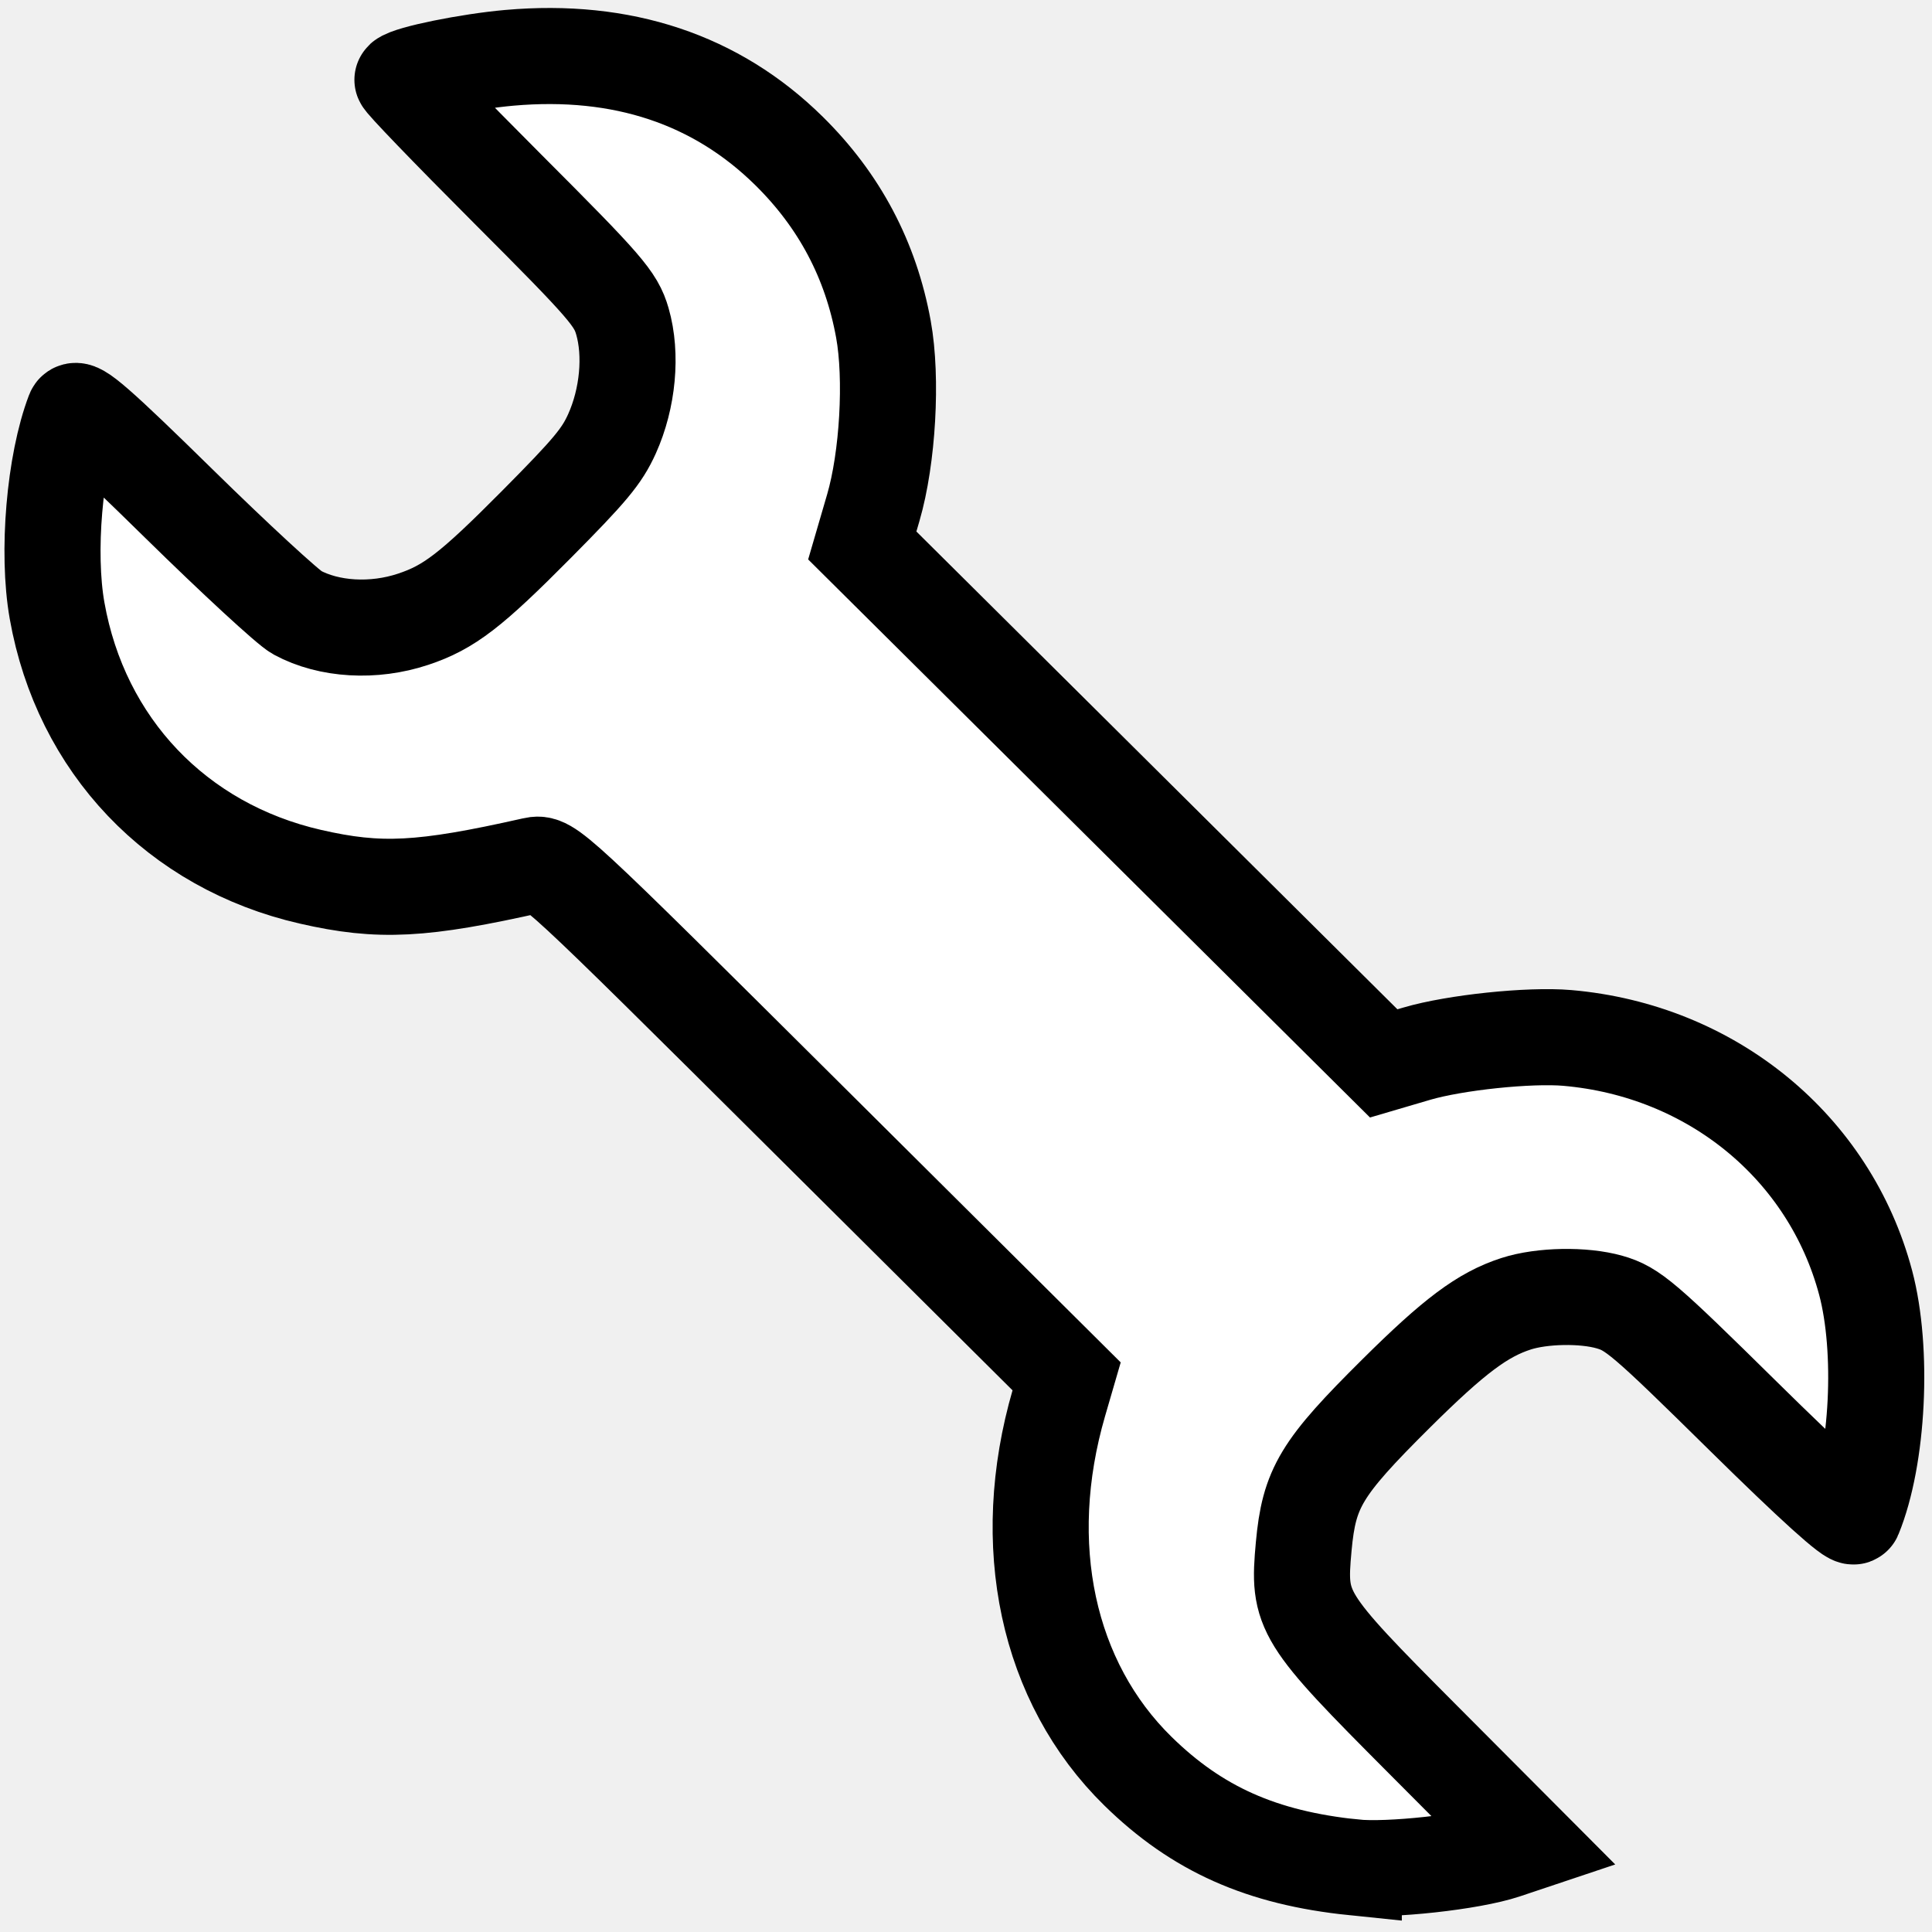
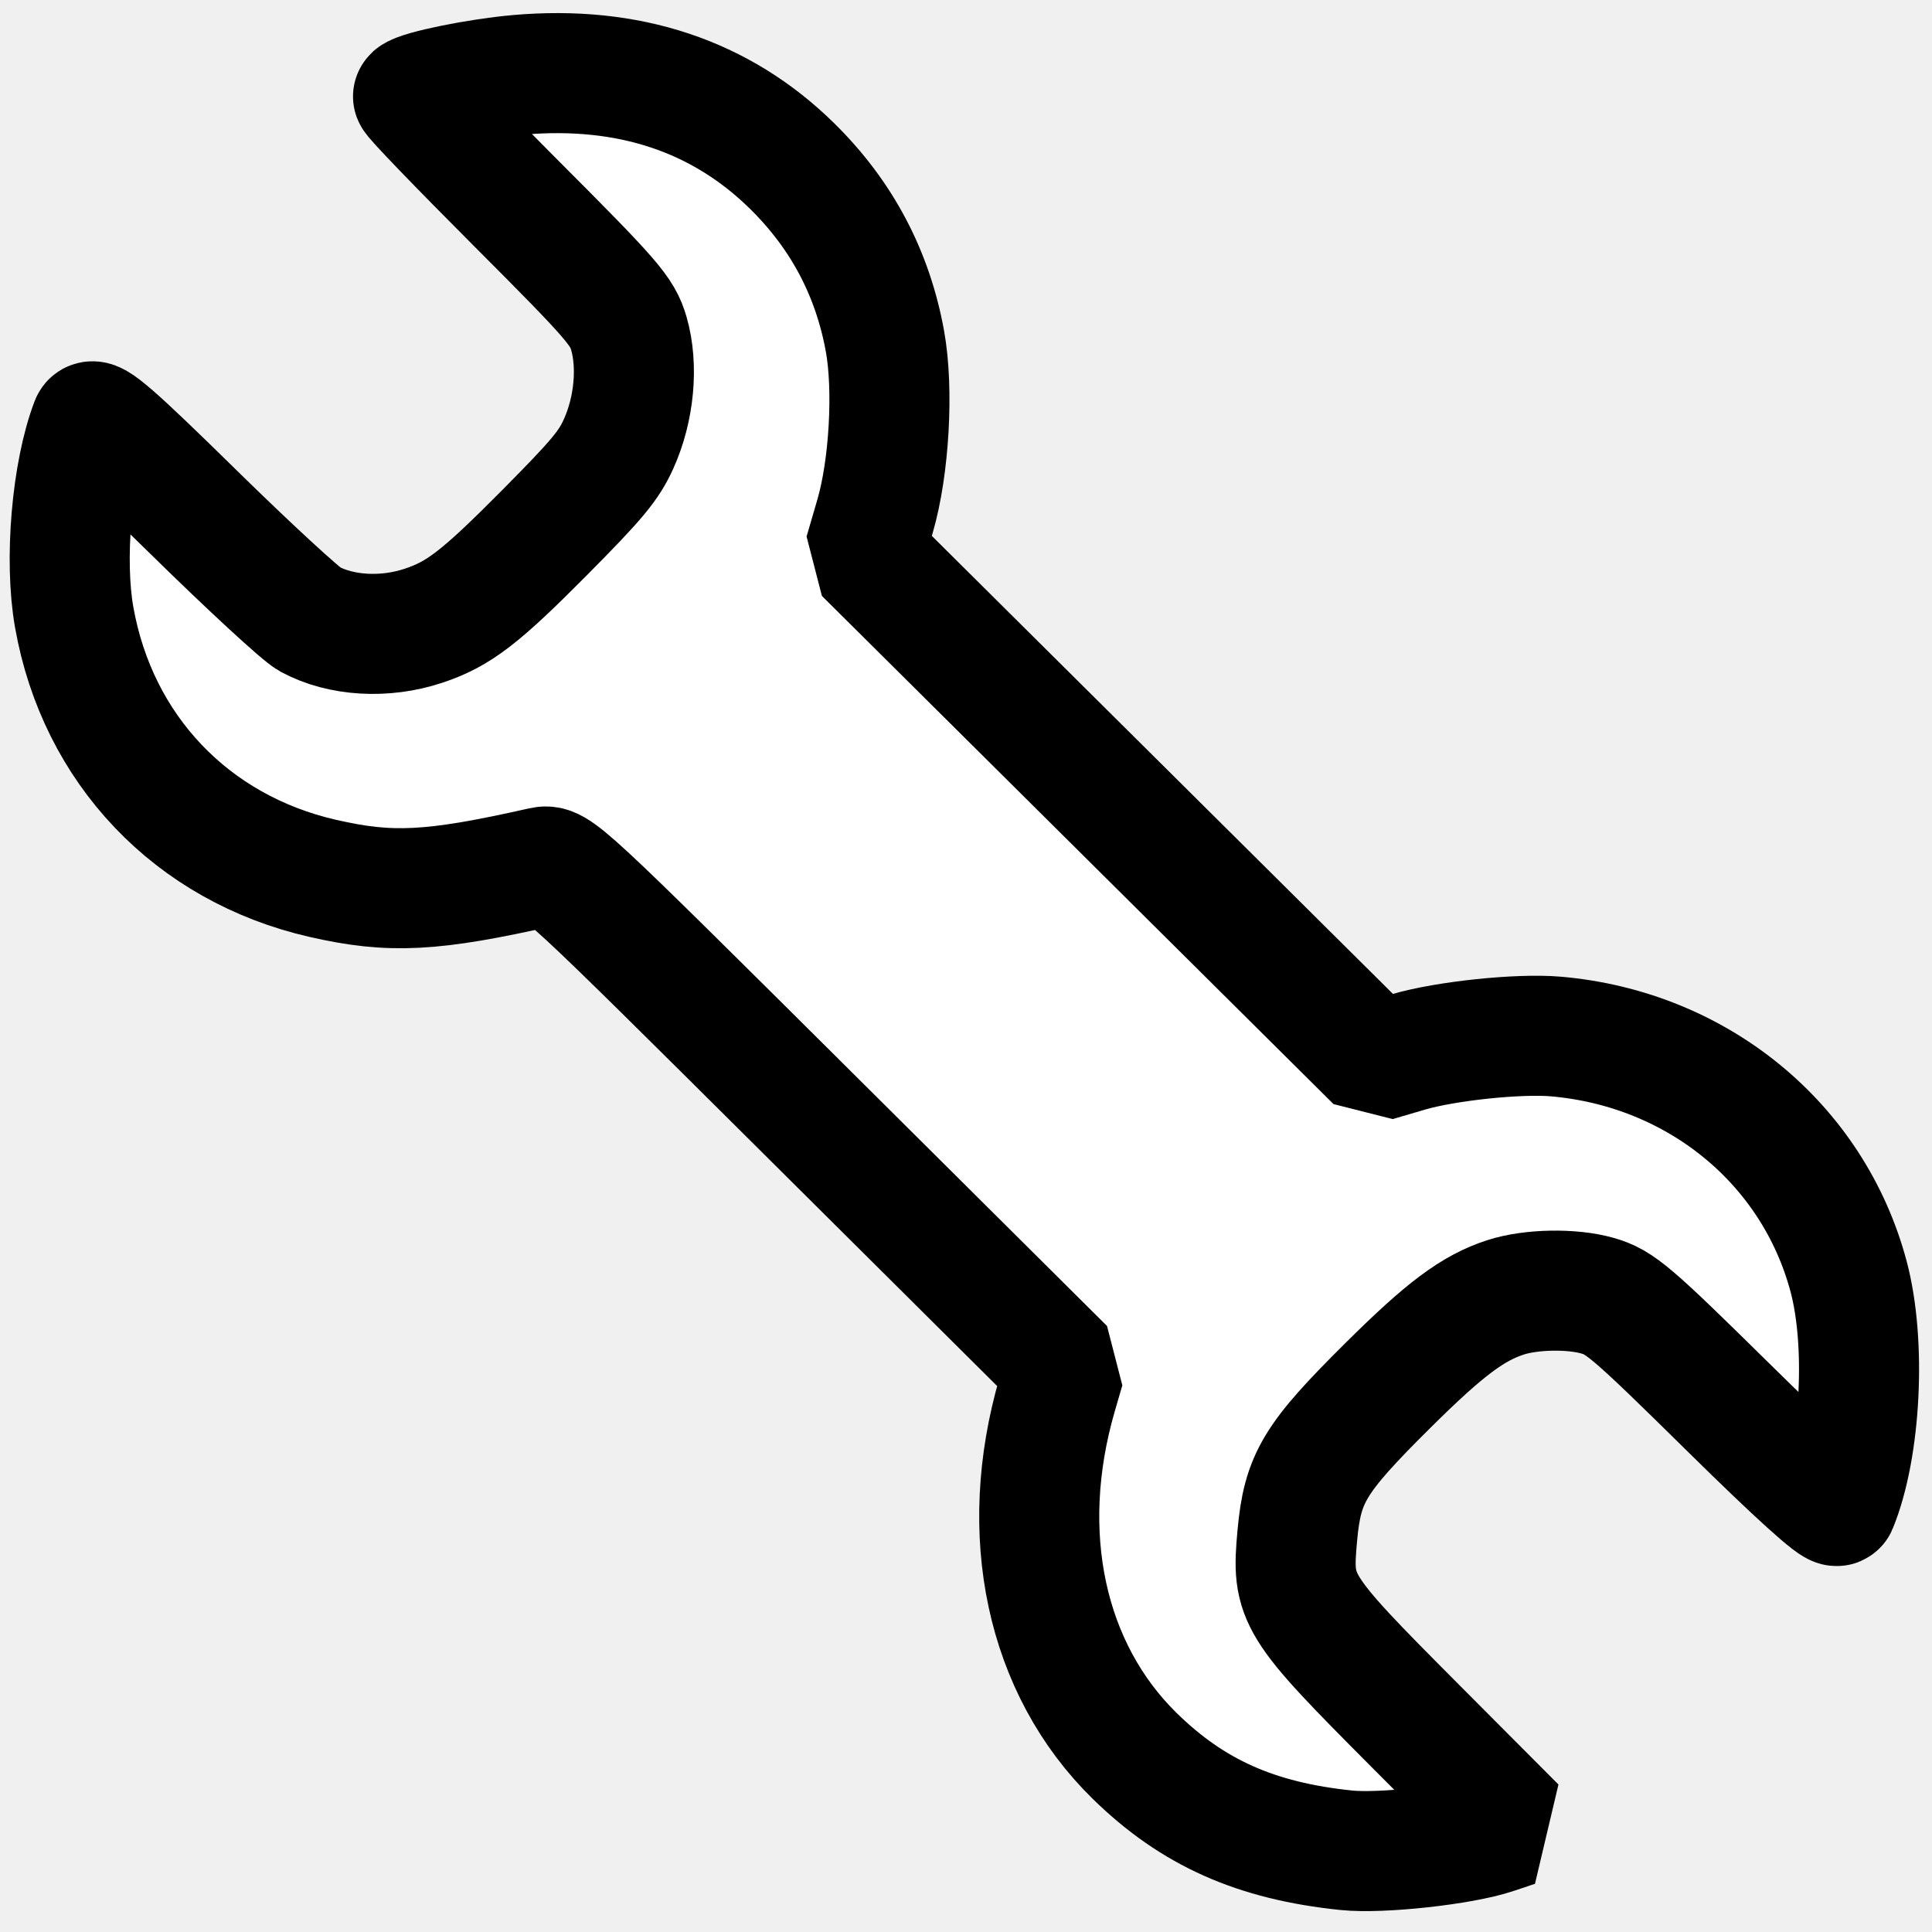
<svg xmlns="http://www.w3.org/2000/svg" version="1.1" x="0px" y="0px" width="512px" height="512px" viewBox="0 0 512 512" enable-background="new 0 0 512 512" xml:space="preserve" id="svg2">
  <defs id="defs10" />
  <g id="Layer_1" transform="matrix(-1.148705,0,0,1.148705,550.068,-38.21624)">
-     <path style="fill:#ffffff;fill-opacity:1;stroke:#000000;stroke-width:22.166;stroke-miterlimit:4;stroke-opacity:1;stroke-dasharray:none" d="m 166.536,464.074 c 21.253,-2.187 36.154,-8.825 49.784,-22.177 20.947,-20.52 27.76,-52.284 18.234,-85.022 l -1.767,-6.075 59.701,-59.363 c 59.16,-58.825 59.734,-59.355 63.345,-58.542 25.712,5.793 35.469,6.294 51.424,2.639 30.791,-7.053 52.943,-30.334 58.44,-61.42 2.361,-13.349 0.599,-34.053 -3.894,-45.763 -0.588,-1.534 -5.613,2.847 -24.265,21.156 -12.938,12.7 -25.173,23.981 -27.19,25.071 -7.395,3.995 -17.688,4.591 -26.812,1.552 -8.282,-2.758 -13.317,-6.632 -28.445,-21.885 -12.384,-12.486 -15.076,-15.714 -17.411,-20.88 -3.69,-8.166 -4.629,-18.284 -2.41,-25.964 1.504,-5.204 3.851,-7.915 26.443,-30.531 13.636,-13.651 24.575,-25.011 24.308,-25.244 -1.629,-1.421 -15.249,-4.189 -24.699,-5.02 -25.993,-2.285 -47.698,4.944 -64.479,21.475 -11.64,11.467 -18.892,25.163 -21.797,41.167 -2.051,11.298 -1.005,29.678 2.34,41.143 l 2.544,8.72 -60.149,59.744 -60.149,59.744 -7.63,-2.243 c -8.81,-2.589 -25.995,-4.387 -34.709,-3.632 -33.31,2.889 -60.529,25.216 -68.845,56.472 -4.126,15.51 -2.89,40.3 2.685,53.858 0.396,0.962 9.541,-7.298 25.591,-23.115 22.915,-22.582 25.458,-24.751 30.826,-26.282 5.997,-1.71 15.598,-1.533 21.559,0.398 7.698,2.494 14.273,7.412 27.635,20.673 17.359,17.227 20.101,21.767 21.348,35.348 1.38,15.033 0.596,16.301 -27.544,44.544 l -23.863,23.95 5.045,1.689 c 7.699,2.578 26.641,4.652 34.806,3.812 z" id="path3757" />
+     <path style="fill:#ffffff;fill-opacity:1;stroke:#000000;stroke-width:27.697;stroke-miterlimit:4;stroke-opacity:1;stroke-dasharray:none;stroke-linejoin:bevel" d="m 168.23,460.135 c 20.852,-2.146 35.473,-8.658 48.845,-21.759 20.552,-20.133 27.236,-51.298 17.89,-83.418 l -1.734,-5.96 58.575,-58.243 c 58.045,-57.716 58.607,-58.236 62.15,-57.438 25.227,5.684 34.8,6.175 50.454,2.59 30.21,-6.92 51.944,-29.762 57.338,-60.261 2.316,-13.097 0.587,-33.411 -3.821,-44.9 -0.577,-1.505 -5.507,2.794 -23.807,20.757 -12.694,12.46 -24.698,23.529 -26.677,24.598 -7.256,3.92 -17.355,4.504 -26.306,1.523 -8.126,-2.706 -13.066,-6.507 -27.909,-21.472 -12.151,-12.251 -14.792,-15.418 -17.082,-20.486 -3.621,-8.012 -4.542,-17.939 -2.365,-25.475 1.476,-5.106 3.779,-7.765 25.945,-29.956 13.379,-13.394 24.111,-24.539 23.849,-24.768 -1.598,-1.394 -14.962,-4.11 -24.233,-4.925 -25.503,-2.242 -46.798,4.85 -63.263,21.07 -11.421,11.25 -18.536,24.688 -21.386,40.391 -2.012,11.085 -0.987,29.118 2.295,40.367 l 2.496,8.555 -59.014,58.617 -59.014,58.617 -7.487,-2.2 c -8.644,-2.54 -25.505,-4.305 -34.054,-3.563 -32.682,2.835 -59.388,24.74 -67.546,55.406 -4.049,15.217 -2.836,39.54 2.634,52.842 0.388,0.944 9.361,-7.161 25.108,-22.68 22.482,-22.156 24.978,-24.284 30.245,-25.786 5.884,-1.678 15.304,-1.504 21.152,0.391 7.553,2.447 14.003,7.273 27.114,20.283 17.031,16.902 19.721,21.356 20.945,34.682 1.354,14.749 0.585,15.993 -27.024,43.704 l -23.413,23.499 4.95,1.657 c 7.554,2.529 26.139,4.565 34.149,3.74 z" id="path3757" />
  </g>
  <g id="Layer_2">
</g>
</svg>
